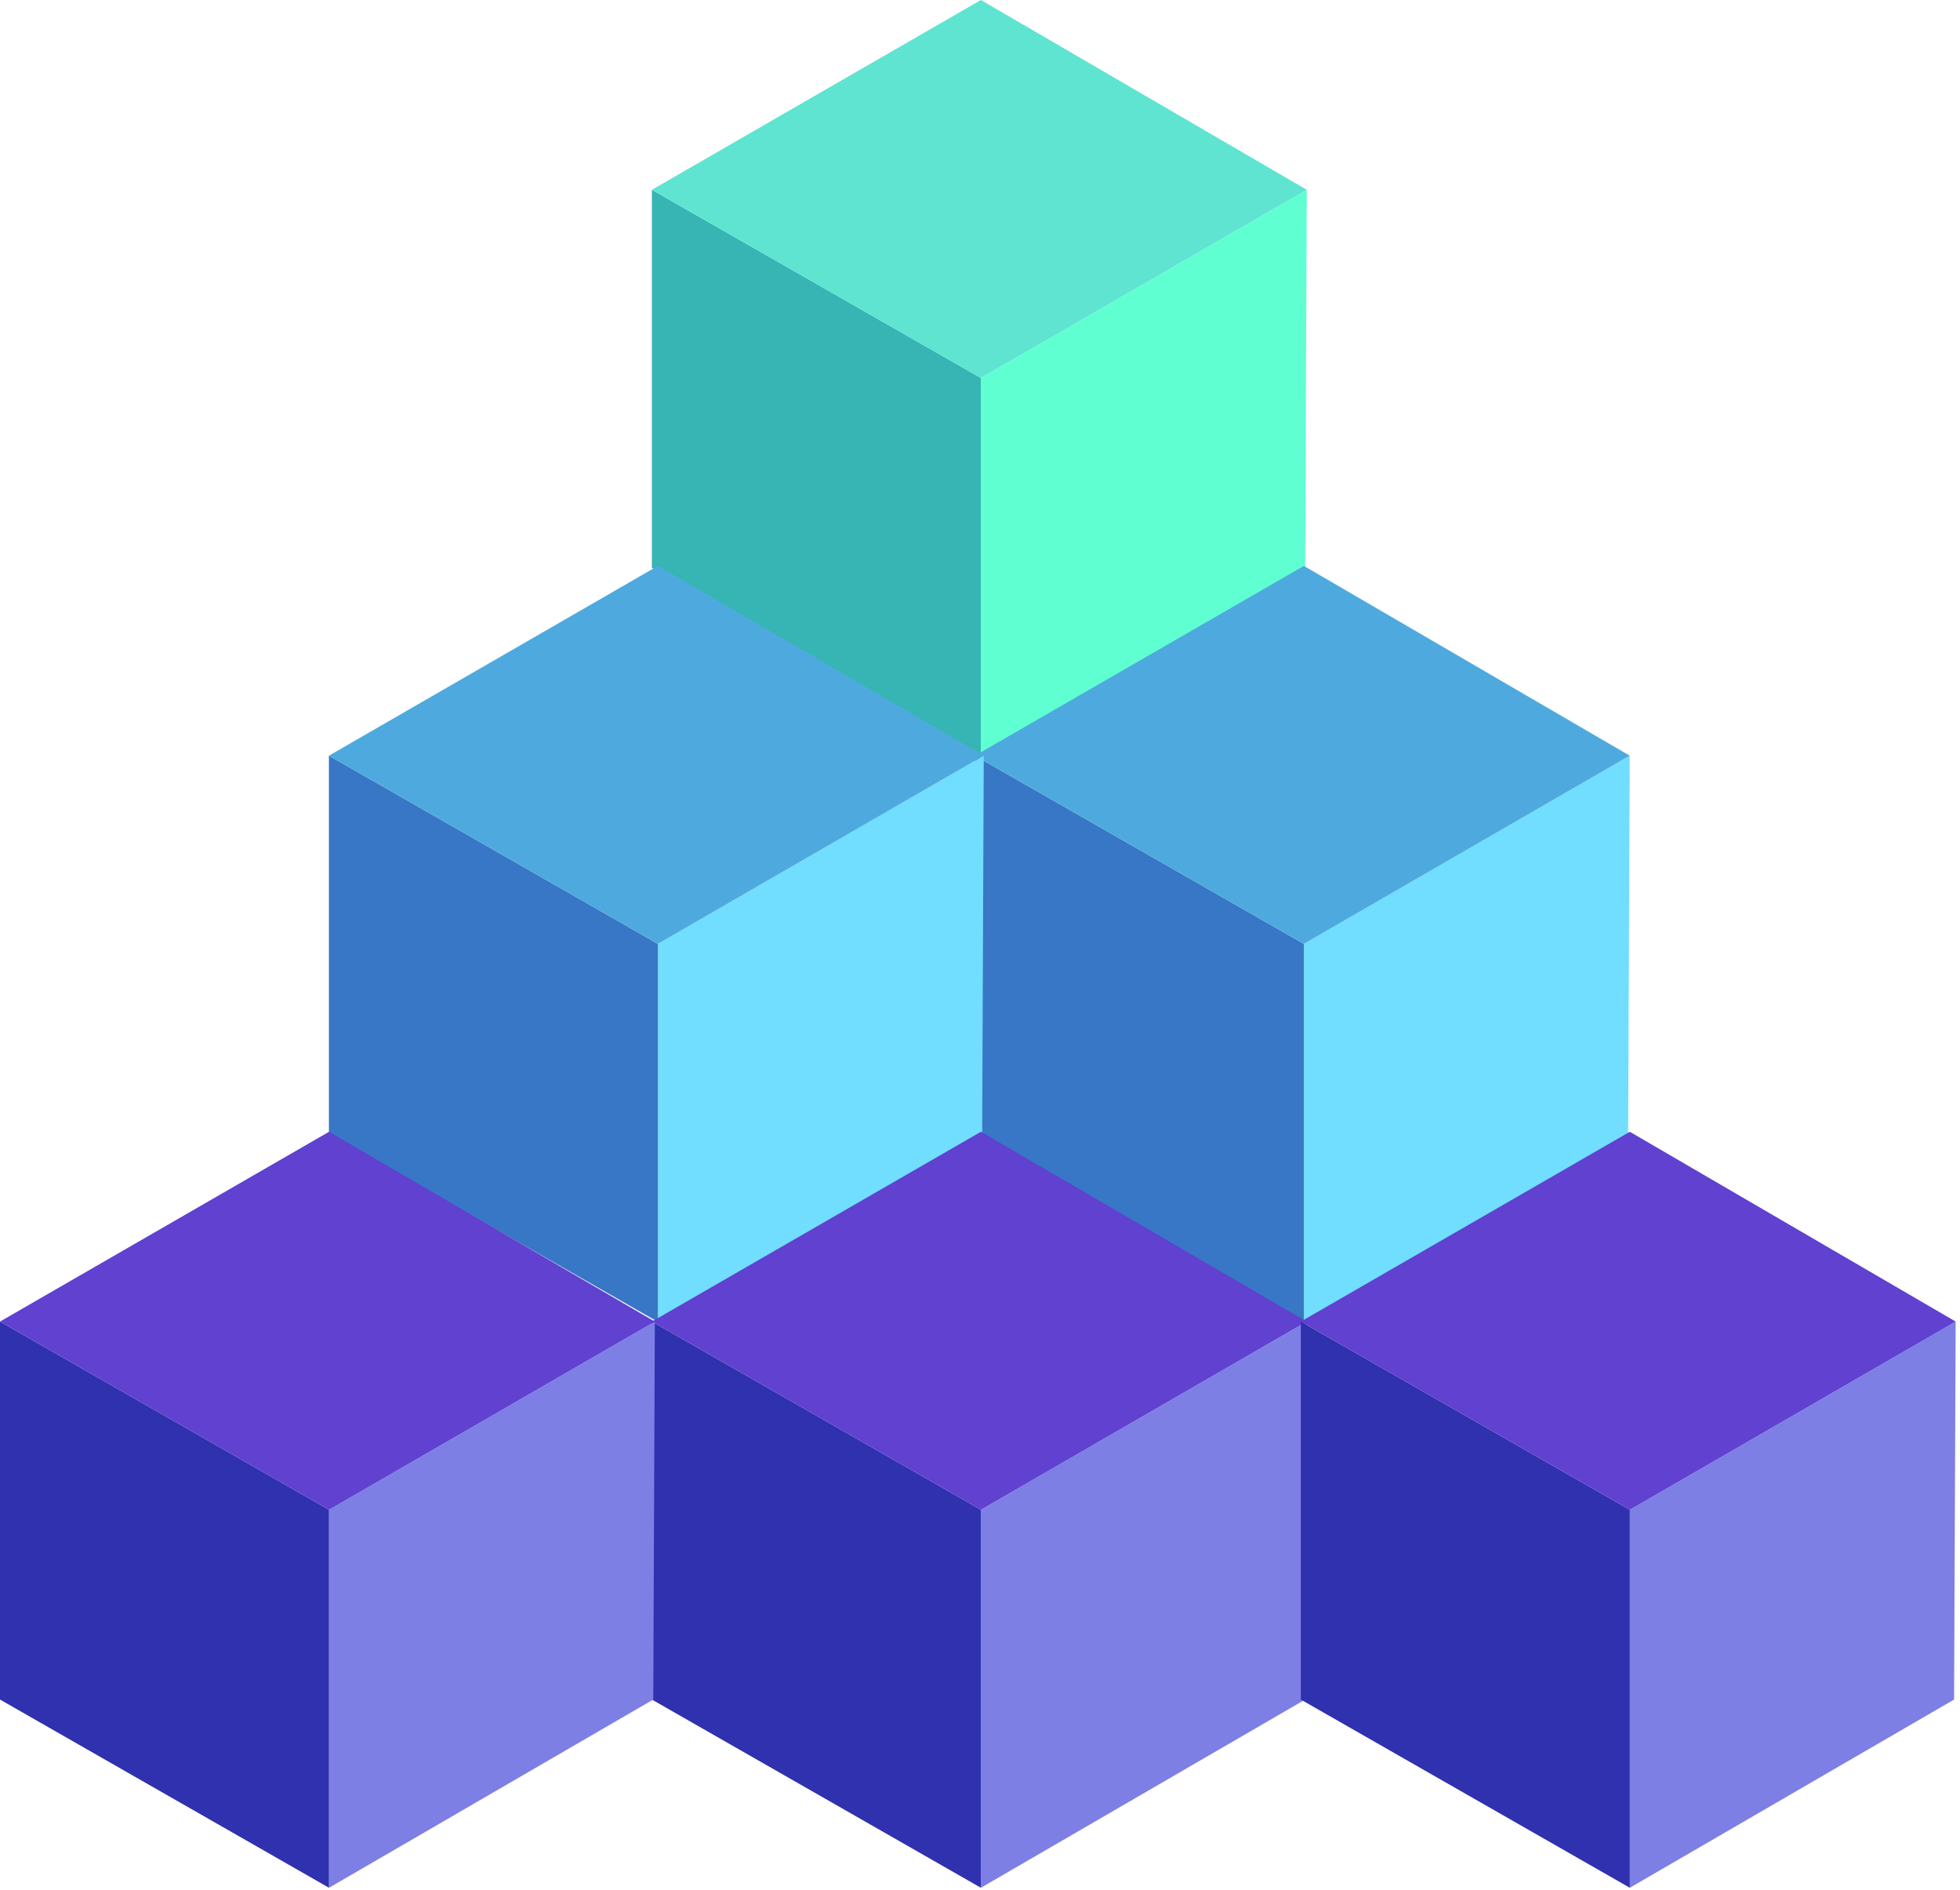
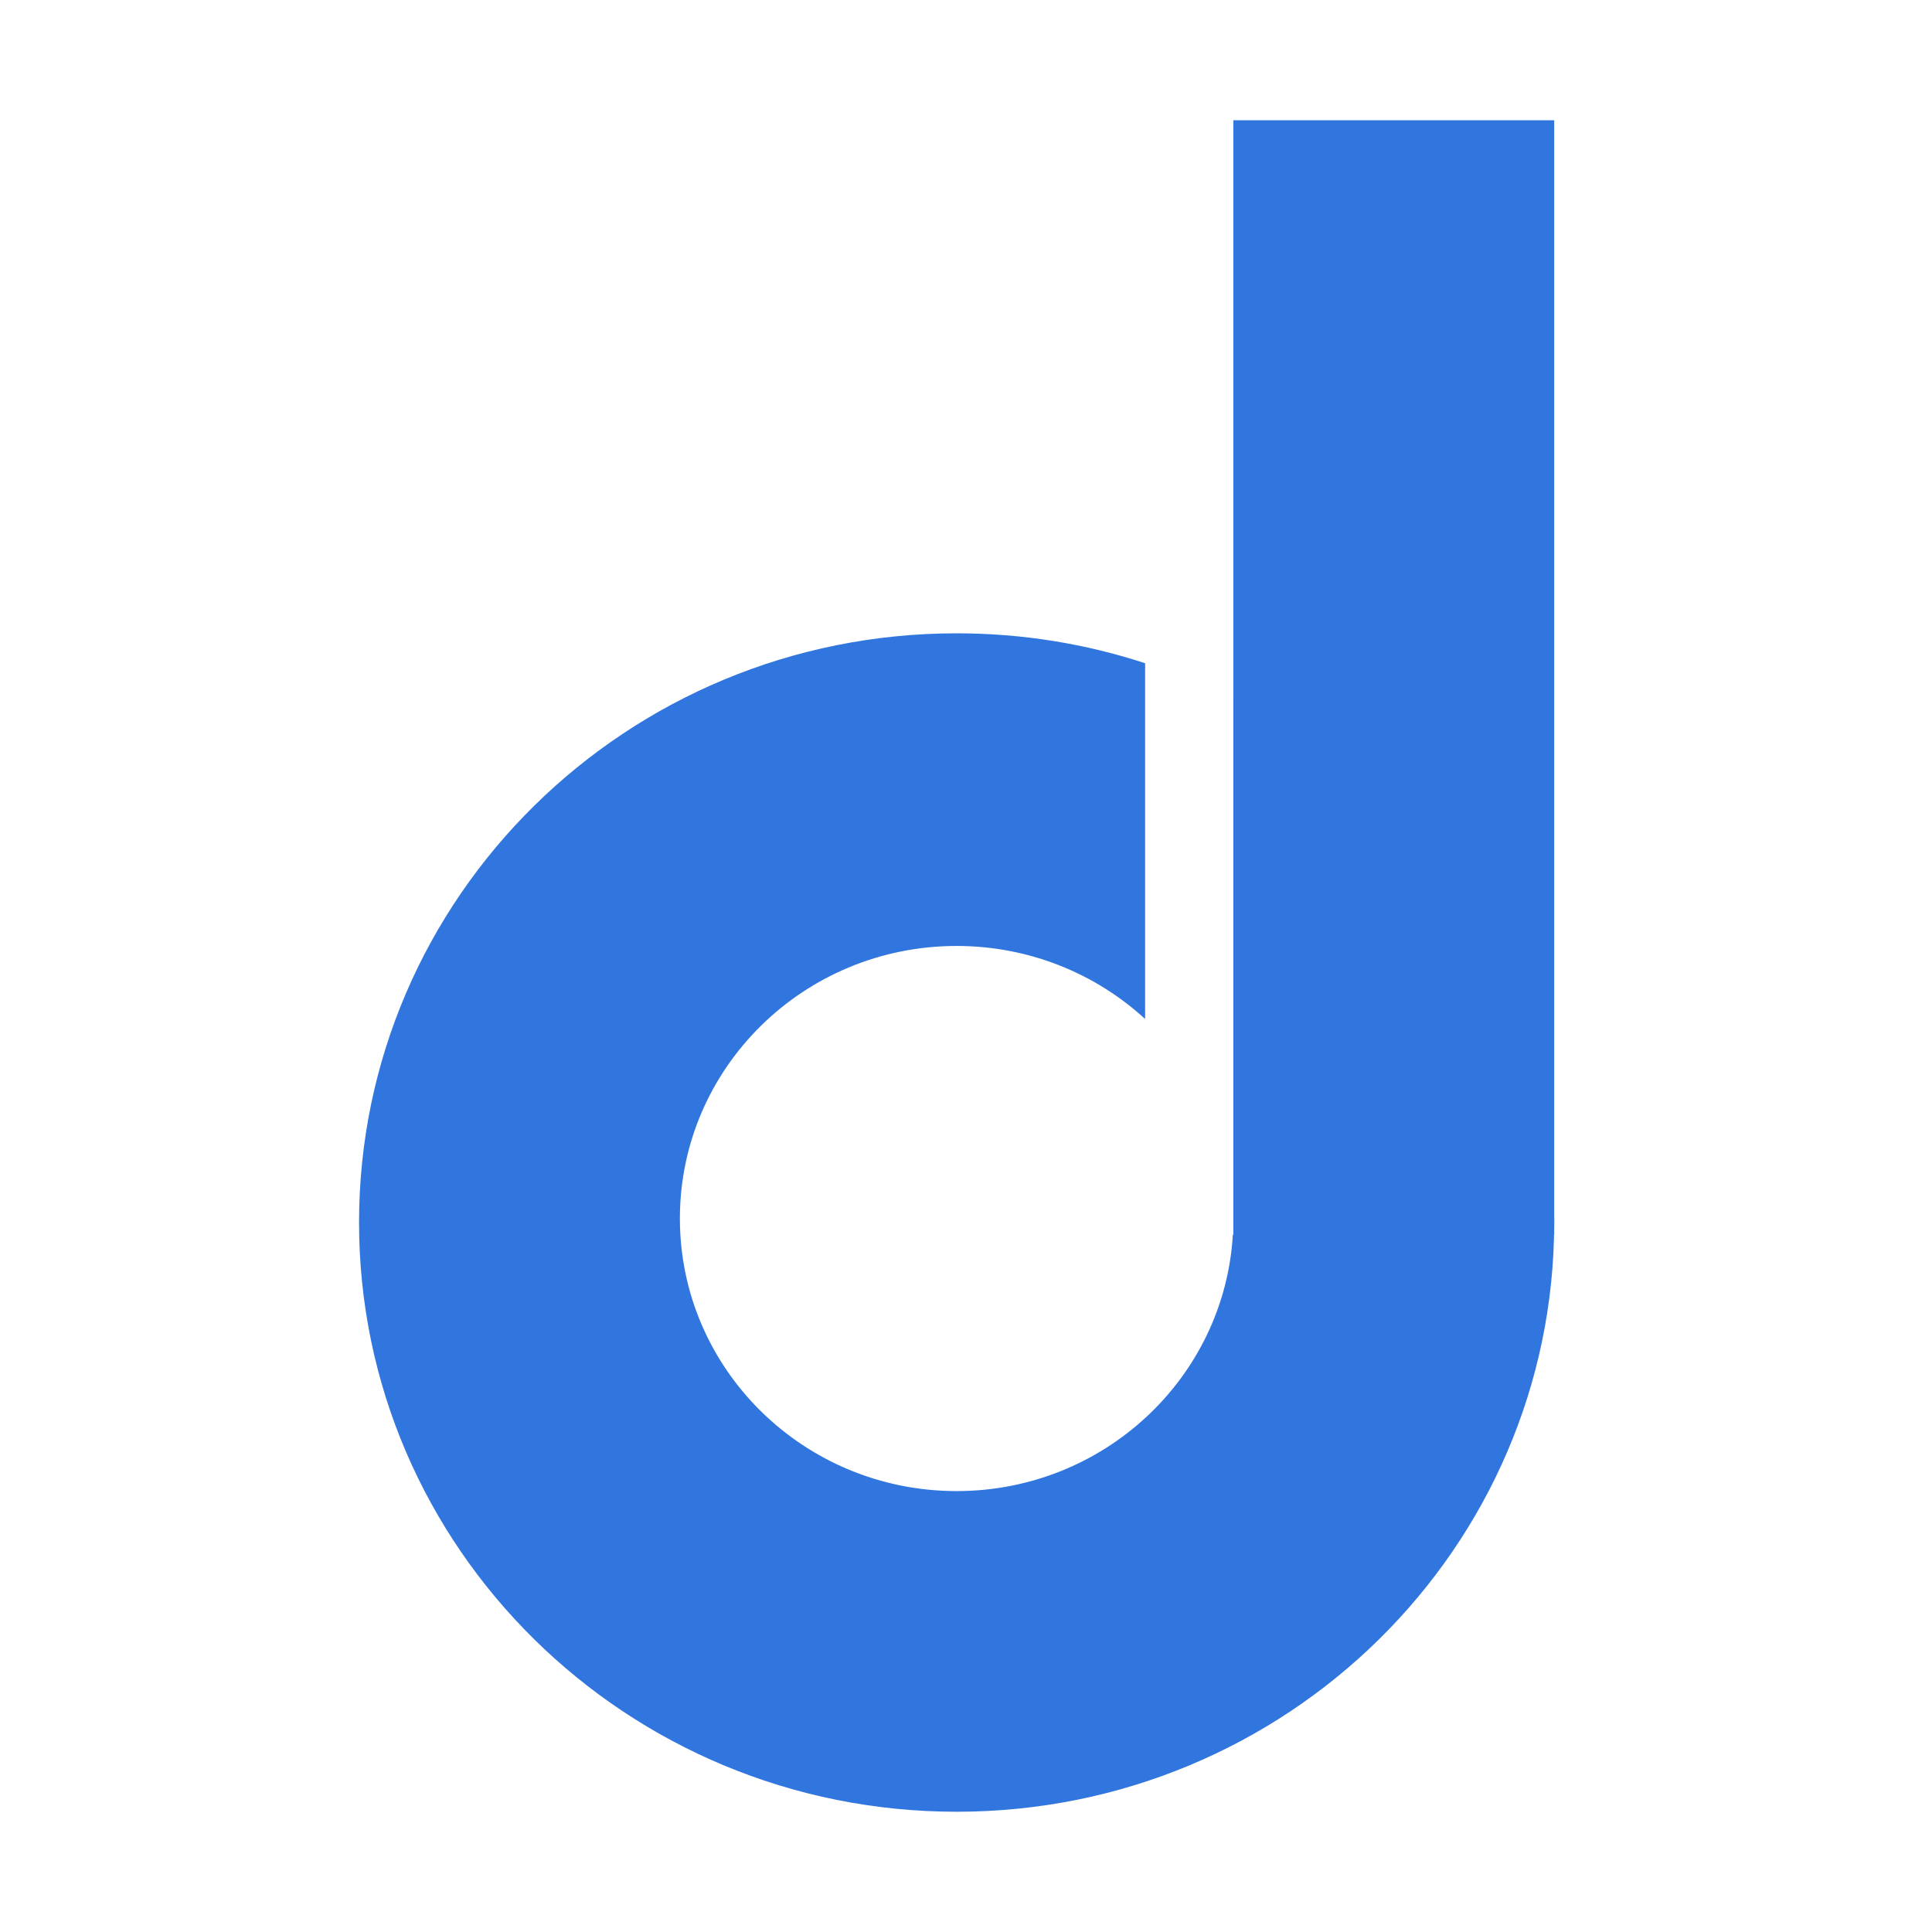
- <svg xmlns="http://www.w3.org/2000/svg" width="362" height="349" viewBox="0 0 362 349" fill="none">
-   <path d="M181.165 139.643V69.821L241.346 35.056L241.054 104.878L181.165 139.643Z" fill="#60FFD2" />
-   <path d="M181.165 69.821V139.643L120.4 104.878V35.056L181.165 69.821Z" fill="#36B5B4" />
-   <path d="M120.4 35.056L181.165 69.821L241.347 35.056L181.165 -0.001L120.4 35.056Z" fill="#5FE4D2" />
-   <path d="M240.818 244.172V174.35L300.999 139.585L300.707 209.407L240.818 244.172Z" fill="#71DEFF" />
-   <path d="M240.818 174.35V244.172L180.052 209.407V139.585L240.818 174.35Z" fill="#3877C5" />
-   <path d="M180.052 139.586L240.818 174.35L300.999 139.586L240.818 104.528L180.052 139.586Z" fill="#4EAADE" />
-   <path d="M121.512 244.172V174.35L181.693 139.585L181.401 209.407L121.512 244.172Z" fill="#71DEFF" />
-   <path d="M121.512 174.35V244.172L60.747 209.407V139.585L121.512 174.35Z" fill="#3877C5" />
-   <path d="M60.747 139.586L121.512 174.35L181.694 139.586L121.512 104.528L60.747 139.586Z" fill="#4EAADE" />
-   <path d="M181.165 348.701V278.879L241.346 244.114L241.054 313.936L181.165 348.701Z" fill="#7D7FE5" />
-   <path d="M181.165 278.879V348.701L120.4 313.936V244.114L181.165 278.879Z" fill="#2F31AE" />
-   <path d="M120.4 244.114L181.165 278.879L241.347 244.114L181.165 209.057L120.4 244.114Z" fill="#6041D0" />
-   <path d="M60.765 348.701V278.879L120.946 244.114L120.654 313.936L60.765 348.701Z" fill="#7D7FE5" />
-   <path d="M60.766 278.879V348.701L0 313.936V244.114L60.766 278.879Z" fill="#2F31AE" />
-   <path d="M0 244.114L60.766 278.879L120.947 244.114L60.766 209.057L0 244.114Z" fill="#6041D0" />
-   <path d="M301.017 348.701V278.879L361.198 244.114L360.906 313.936L301.017 348.701Z" fill="#7D7FE5" />
-   <path d="M301.018 278.879V348.701L240.252 313.936V244.114L301.018 278.879Z" fill="#2F31AE" />
-   <path d="M240.252 244.114L301.018 278.879L361.199 244.114L301.018 209.057L240.252 244.114Z" fill="#6041D0" />
+ <svg xmlns="http://www.w3.org/2000/svg" width="349" height="349" viewBox="0 0 349 349" fill="none">
+   <path d="M280.753 21.722H222.795V223.012H280.753V21.722Z" fill="#3176DE" />
+   <path d="M172.806 114.403C184.704 114.403 196.152 116.302 206.857 119.808V184.072C197.931 175.889 185.963 170.88 172.806 170.88C145.198 170.88 122.817 192.923 122.817 220.116C122.817 247.309 145.198 269.353 172.806 269.353C199.428 269.353 221.185 248.857 222.707 223.013H222.795V126.48C257.246 144.26 280.753 179.842 280.753 220.84C280.753 279.624 232.423 327.278 172.806 327.278C113.189 327.278 64.859 279.624 64.859 220.84C64.859 162.056 113.189 114.403 172.806 114.403Z" fill="#3176DE" />
</svg>
